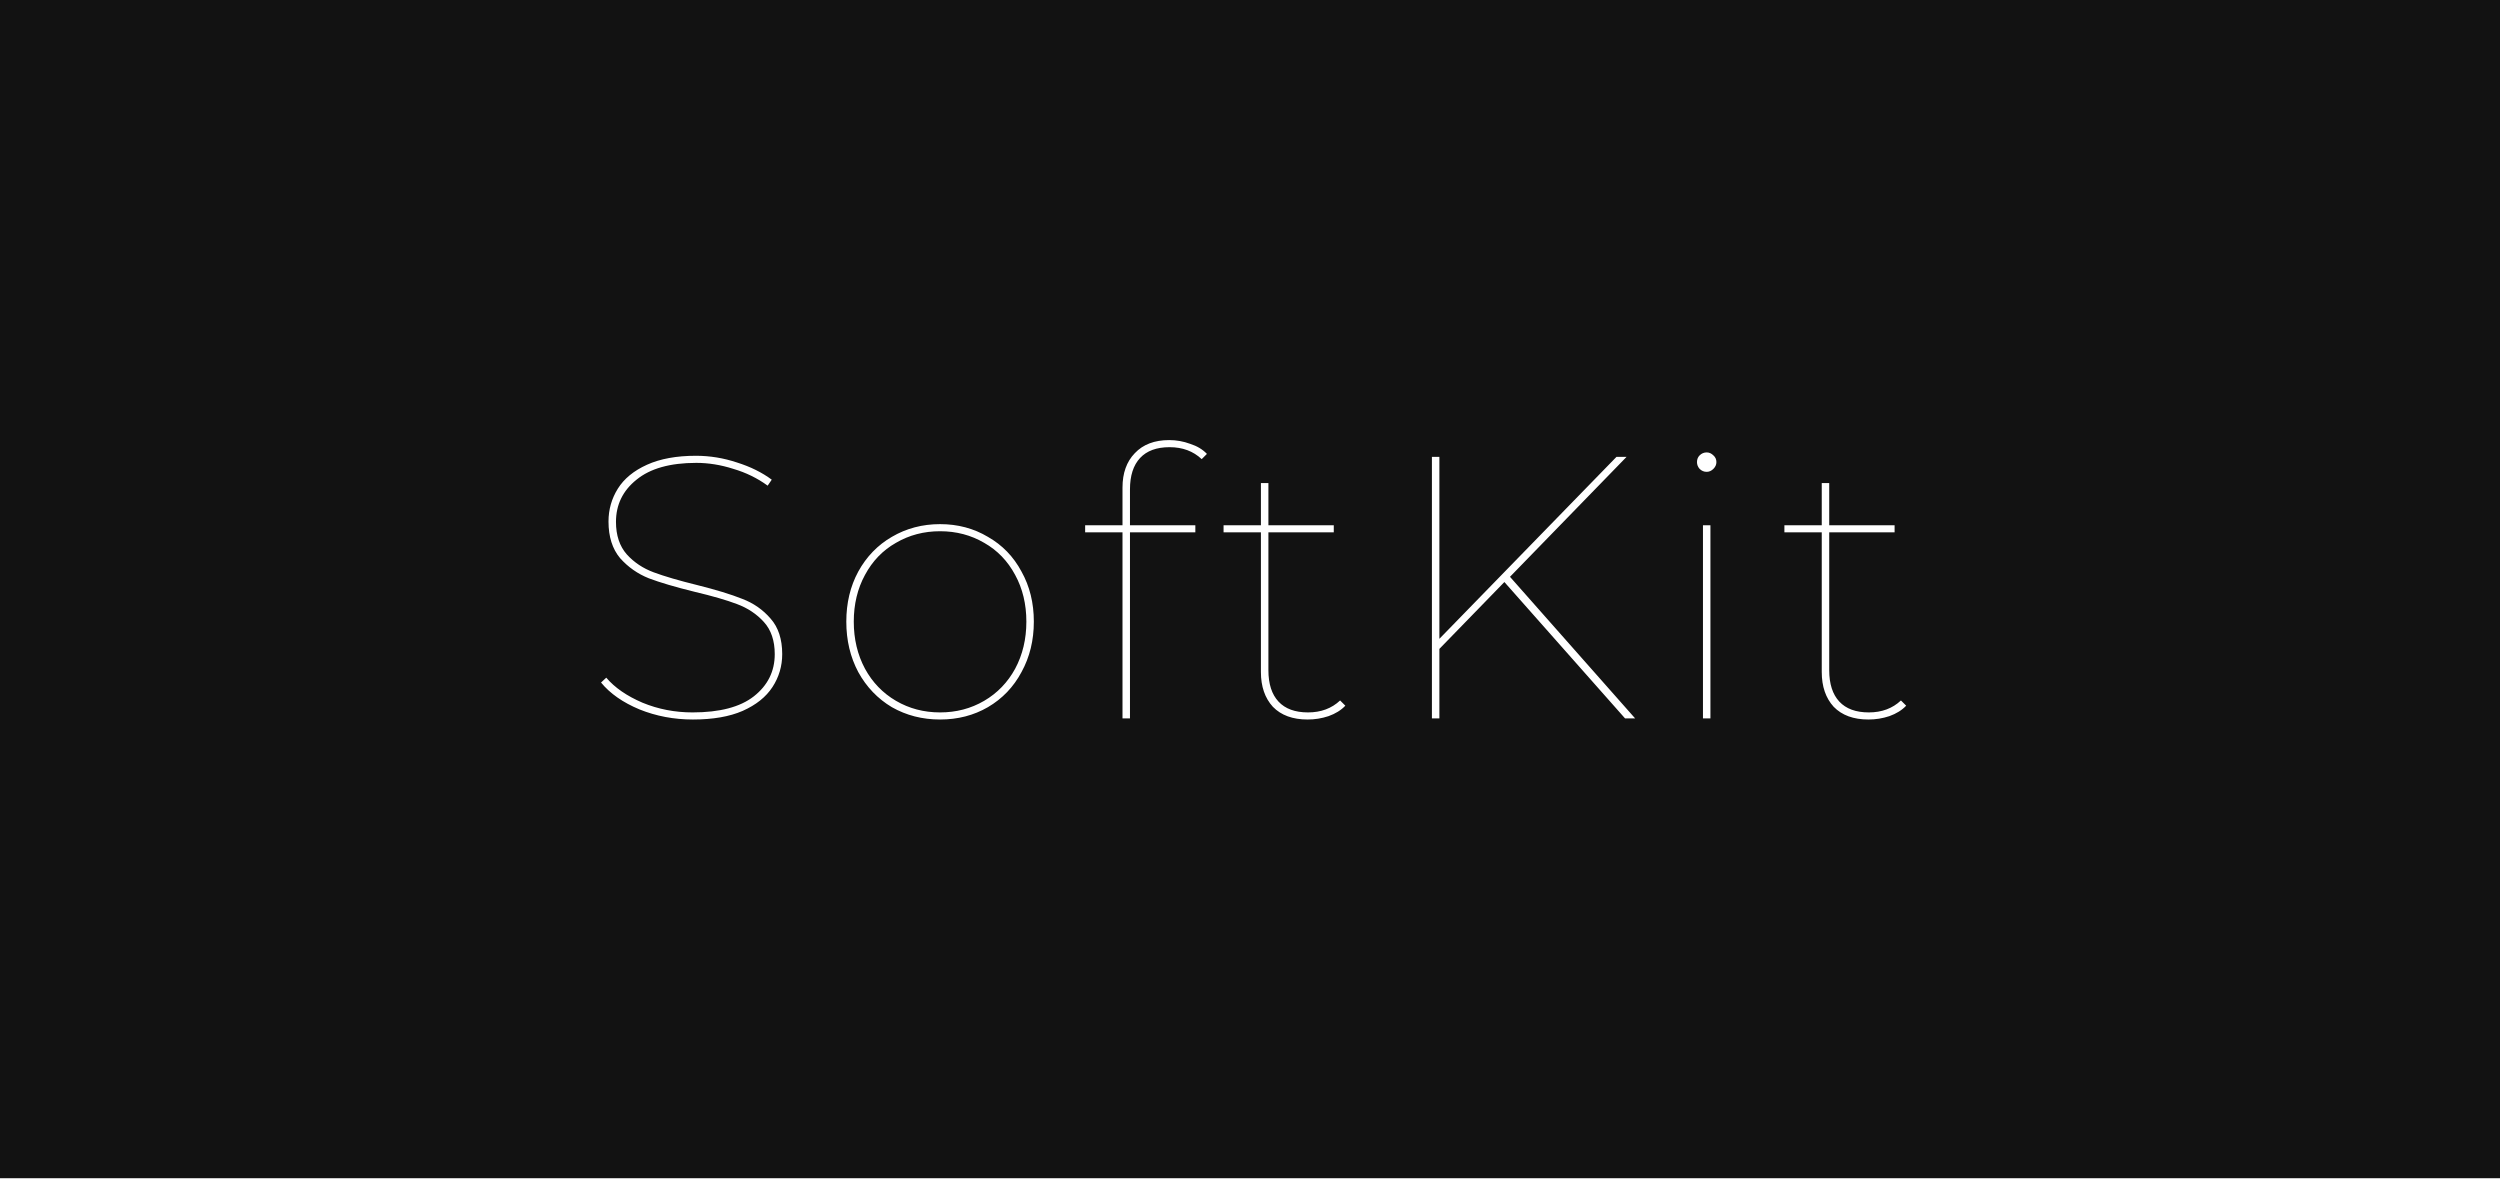
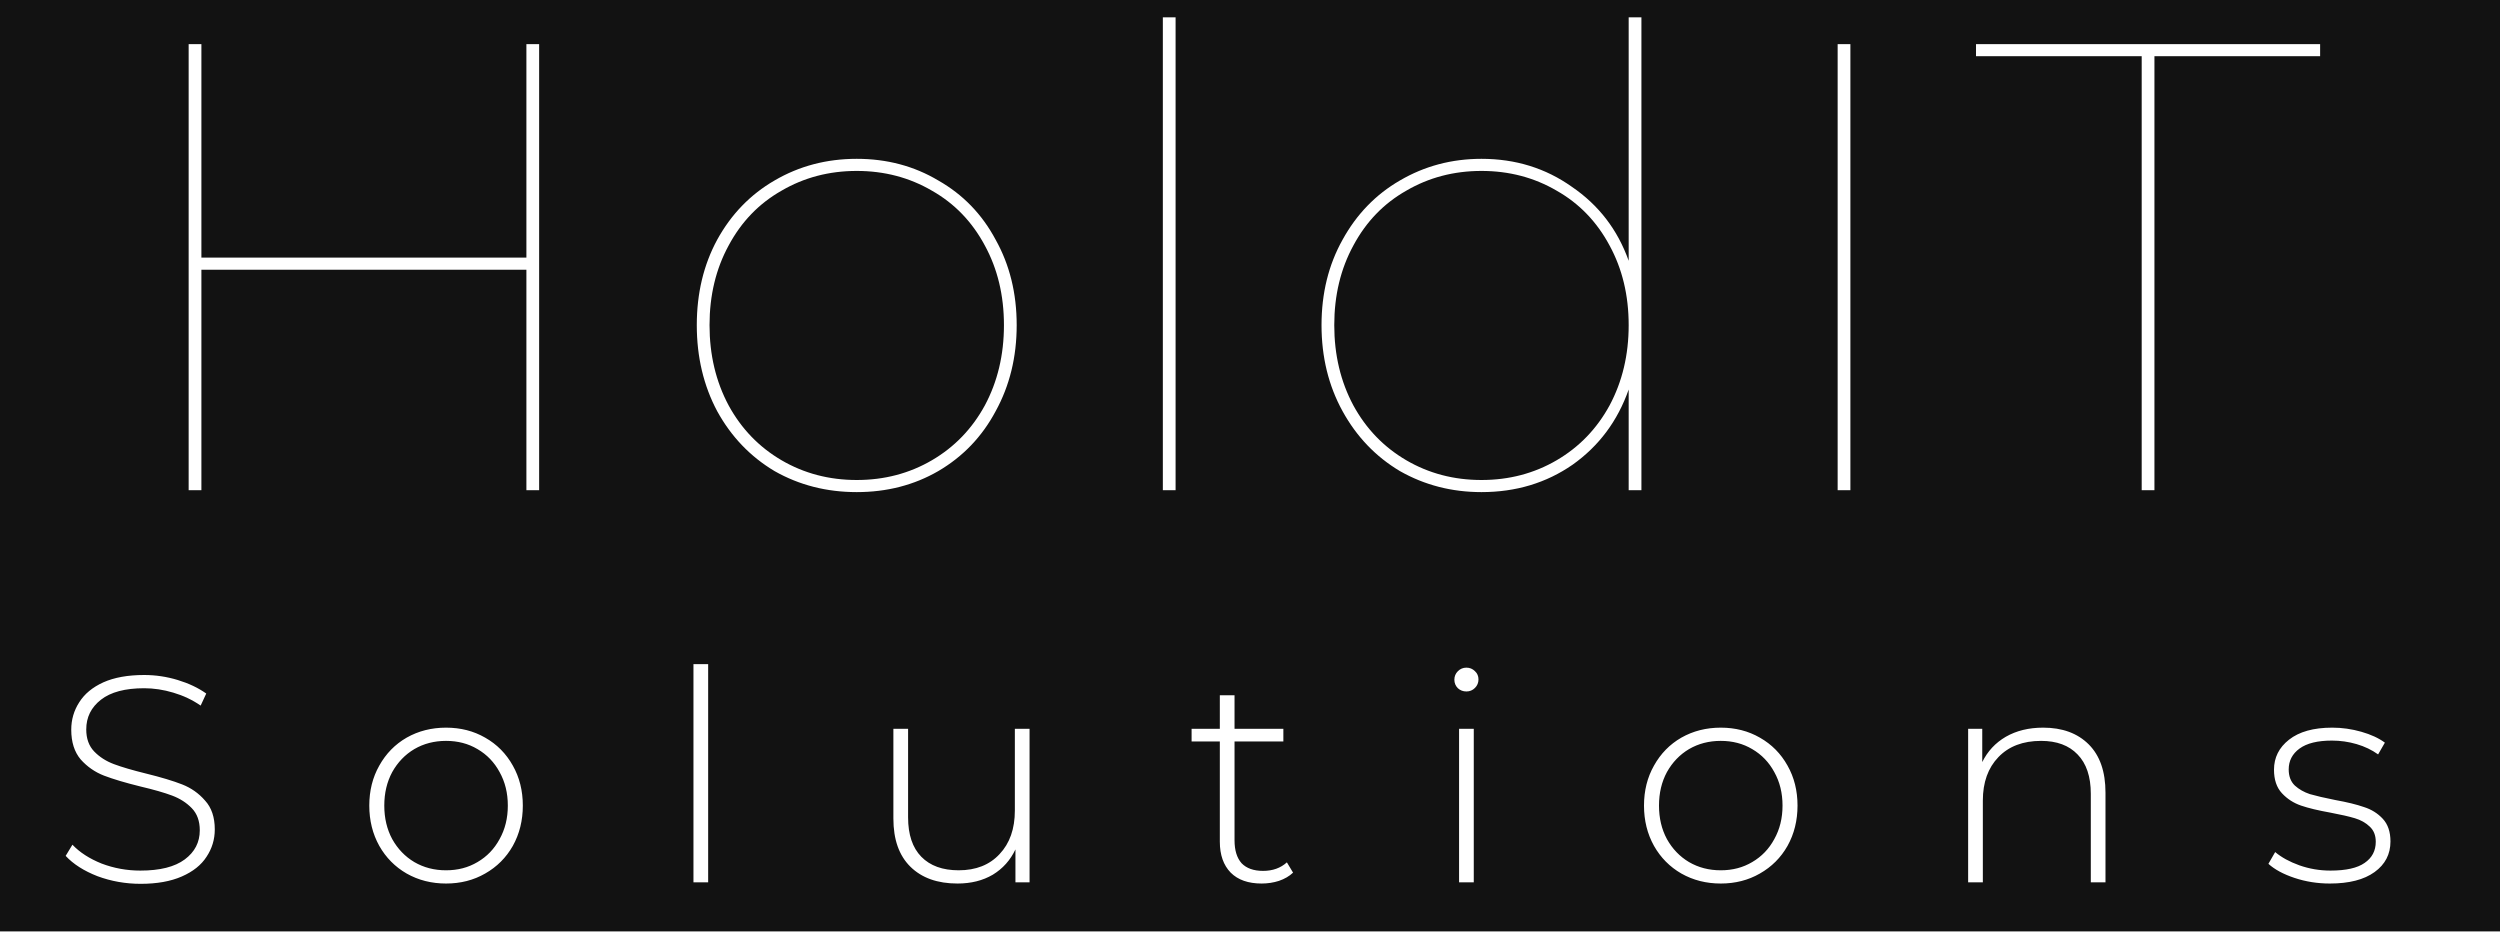
- <svg xmlns="http://www.w3.org/2000/svg" width="174" height="82" viewBox="0 0 174 82" fill="none">
-   <rect width="174" height="82" fill="#121212" />
-   <path d="M48.228 50.078C46.911 50.078 45.671 49.844 44.51 49.376C43.349 48.891 42.456 48.267 41.832 47.504L42.196 47.166C42.785 47.859 43.626 48.44 44.718 48.908C45.81 49.359 46.971 49.584 48.202 49.584C50.091 49.584 51.513 49.211 52.466 48.466C53.437 47.703 53.922 46.724 53.922 45.528C53.922 44.592 53.671 43.847 53.168 43.292C52.665 42.737 52.041 42.321 51.296 42.044C50.568 41.767 49.58 41.481 48.332 41.186C46.997 40.857 45.94 40.545 45.16 40.25C44.38 39.938 43.713 39.47 43.158 38.846C42.621 38.205 42.352 37.355 42.352 36.298C42.352 35.466 42.569 34.703 43.002 34.01C43.435 33.317 44.111 32.762 45.03 32.346C45.949 31.93 47.084 31.722 48.436 31.722C49.407 31.722 50.36 31.878 51.296 32.19C52.232 32.485 53.038 32.883 53.714 33.386L53.428 33.802C52.717 33.282 51.92 32.892 51.036 32.632C50.169 32.355 49.311 32.216 48.462 32.216C46.642 32.216 45.255 32.606 44.302 33.386C43.349 34.149 42.872 35.128 42.872 36.324C42.872 37.26 43.123 38.014 43.626 38.586C44.129 39.141 44.753 39.557 45.498 39.834C46.243 40.111 47.249 40.406 48.514 40.718C49.831 41.047 50.88 41.368 51.66 41.68C52.44 41.975 53.099 42.434 53.636 43.058C54.173 43.665 54.442 44.488 54.442 45.528C54.442 46.36 54.217 47.123 53.766 47.816C53.315 48.509 52.622 49.064 51.686 49.48C50.767 49.879 49.615 50.078 48.228 50.078ZM65.429 50.078C64.198 50.078 63.081 49.792 62.075 49.22C61.087 48.631 60.307 47.816 59.735 46.776C59.181 45.736 58.903 44.566 58.903 43.266C58.903 41.966 59.181 40.805 59.735 39.782C60.307 38.742 61.087 37.936 62.075 37.364C63.081 36.775 64.198 36.48 65.429 36.48C66.66 36.48 67.769 36.775 68.757 37.364C69.763 37.936 70.543 38.742 71.097 39.782C71.669 40.805 71.955 41.966 71.955 43.266C71.955 44.566 71.669 45.736 71.097 46.776C70.543 47.816 69.763 48.631 68.757 49.22C67.769 49.792 66.66 50.078 65.429 50.078ZM65.429 49.584C66.556 49.584 67.579 49.315 68.497 48.778C69.416 48.241 70.135 47.495 70.655 46.542C71.175 45.571 71.435 44.479 71.435 43.266C71.435 42.053 71.175 40.969 70.655 40.016C70.135 39.045 69.416 38.3 68.497 37.78C67.579 37.243 66.556 36.974 65.429 36.974C64.302 36.974 63.28 37.243 62.361 37.78C61.443 38.3 60.723 39.045 60.203 40.016C59.683 40.969 59.423 42.053 59.423 43.266C59.423 44.479 59.683 45.571 60.203 46.542C60.723 47.495 61.443 48.241 62.361 48.778C63.28 49.315 64.302 49.584 65.429 49.584ZM81.402 31.124C80.501 31.124 79.816 31.375 79.348 31.878C78.88 32.381 78.646 33.109 78.646 34.062V36.558H83.196V37.052H78.646V50H78.126V37.052H75.526V36.558H78.126V33.932C78.126 32.927 78.412 32.129 78.984 31.54C79.556 30.933 80.354 30.63 81.376 30.63C81.879 30.63 82.364 30.717 82.832 30.89C83.318 31.046 83.708 31.28 84.002 31.592L83.638 31.956C83.049 31.401 82.304 31.124 81.402 31.124ZM93.636 49.116C93.342 49.428 92.952 49.671 92.466 49.844C91.999 50 91.513 50.078 91.01 50.078C89.971 50.078 89.165 49.783 88.593 49.194C88.038 48.587 87.76 47.781 87.76 46.776V37.052H85.16V36.558H87.76V33.62H88.281V36.558H92.831V37.052H88.281V46.646C88.281 47.599 88.514 48.327 88.983 48.83C89.451 49.333 90.135 49.584 91.037 49.584C91.938 49.584 92.683 49.307 93.272 48.752L93.636 49.116ZM104.705 40.51L100.181 45.164V50H99.661V31.8H100.181V44.462L112.505 31.8H113.207L105.095 40.146L113.805 50H113.103L104.705 40.51ZM118.526 36.558H119.046V50H118.526V36.558ZM118.786 32.84C118.595 32.84 118.431 32.771 118.292 32.632C118.171 32.493 118.11 32.337 118.11 32.164C118.11 31.973 118.171 31.817 118.292 31.696C118.431 31.557 118.595 31.488 118.786 31.488C118.959 31.488 119.115 31.557 119.254 31.696C119.393 31.817 119.462 31.973 119.462 32.164C119.462 32.337 119.393 32.493 119.254 32.632C119.115 32.771 118.959 32.84 118.786 32.84ZM132.67 49.116C132.375 49.428 131.985 49.671 131.5 49.844C131.032 50 130.547 50.078 130.044 50.078C129.004 50.078 128.198 49.783 127.626 49.194C127.071 48.587 126.794 47.781 126.794 46.776V37.052H124.194V36.558H126.794V33.62H127.314V36.558H131.864V37.052H127.314V46.646C127.314 47.599 127.548 48.327 128.016 48.83C128.484 49.333 129.169 49.584 130.07 49.584C130.971 49.584 131.717 49.307 132.306 48.752L132.67 49.116Z" fill="white" />
+ <svg xmlns="http://www.w3.org/2000/svg" width="102" height="38" viewBox="0 0 102 38" fill="none">
+   <rect width="102" height="38" fill="#121212" />
+   <path d="M21.997 1.8V20H21.477V11.004H8.217V20H7.697V1.8H8.217V10.51H21.477V1.8H21.997ZM34.955 20.078C33.725 20.078 32.607 19.792 31.601 19.22C30.613 18.631 29.833 17.816 29.261 16.776C28.707 15.736 28.429 14.566 28.429 13.266C28.429 11.966 28.707 10.805 29.261 9.782C29.833 8.742 30.613 7.936 31.601 7.364C32.607 6.775 33.725 6.48 34.955 6.48C36.186 6.48 37.295 6.775 38.283 7.364C39.289 7.936 40.069 8.742 40.623 9.782C41.195 10.805 41.481 11.966 41.481 13.266C41.481 14.566 41.195 15.736 40.623 16.776C40.069 17.816 39.289 18.631 38.283 19.22C37.295 19.792 36.186 20.078 34.955 20.078ZM34.955 19.584C36.082 19.584 37.105 19.315 38.023 18.778C38.942 18.241 39.661 17.495 40.181 16.542C40.701 15.571 40.961 14.479 40.961 13.266C40.961 12.053 40.701 10.969 40.181 10.016C39.661 9.045 38.942 8.3 38.023 7.78C37.105 7.243 36.082 6.974 34.955 6.974C33.829 6.974 32.806 7.243 31.887 7.78C30.969 8.3 30.249 9.045 29.729 10.016C29.209 10.969 28.949 12.053 28.949 13.266C28.949 14.479 29.209 15.571 29.729 16.542C30.249 17.495 30.969 18.241 31.887 18.778C32.806 19.315 33.829 19.584 34.955 19.584ZM47.444 0.708H47.964V20H47.444V0.708ZM66.97 0.708V20H66.45V15.892C66 17.175 65.237 18.197 64.162 18.96C63.088 19.705 61.848 20.078 60.444 20.078C59.231 20.078 58.122 19.792 57.116 19.22C56.128 18.631 55.348 17.816 54.776 16.776C54.204 15.736 53.918 14.566 53.918 13.266C53.918 11.966 54.204 10.805 54.776 9.782C55.348 8.742 56.128 7.936 57.116 7.364C58.122 6.775 59.231 6.48 60.444 6.48C61.831 6.48 63.062 6.861 64.136 7.624C65.228 8.369 66 9.375 66.45 10.64V0.708H66.97ZM60.444 19.584C61.571 19.584 62.594 19.315 63.512 18.778C64.431 18.241 65.15 17.495 65.67 16.542C66.19 15.571 66.45 14.479 66.45 13.266C66.45 12.053 66.19 10.969 65.67 10.016C65.15 9.045 64.431 8.3 63.512 7.78C62.594 7.243 61.571 6.974 60.444 6.974C59.318 6.974 58.295 7.243 57.376 7.78C56.458 8.3 55.738 9.045 55.218 10.016C54.698 10.969 54.438 12.053 54.438 13.266C54.438 14.479 54.698 15.571 55.218 16.542C55.738 17.495 56.458 18.241 57.376 18.778C58.295 19.315 59.318 19.584 60.444 19.584ZM74.976 1.8H75.496V20H74.976V1.8ZM87.381 2.294H80.621V1.8H94.661V2.294H87.901V20H87.381V2.294Z" fill="white" />
+   <path d="M5.739 36.06C5.123 36.06 4.535 35.956 3.975 35.748C3.423 35.532 2.991 35.256 2.679 34.92L2.955 34.464C3.251 34.776 3.647 35.032 4.143 35.232C4.647 35.424 5.175 35.52 5.727 35.52C6.527 35.52 7.131 35.368 7.539 35.064C7.947 34.76 8.151 34.364 8.151 33.876C8.151 33.5 8.043 33.2 7.827 32.976C7.611 32.752 7.343 32.58 7.023 32.46C6.703 32.34 6.271 32.216 5.727 32.088C5.111 31.936 4.615 31.788 4.239 31.644C3.871 31.5 3.555 31.28 3.291 30.984C3.035 30.68 2.907 30.276 2.907 29.772C2.907 29.364 3.015 28.992 3.231 28.656C3.447 28.312 3.775 28.04 4.215 27.84C4.663 27.64 5.219 27.54 5.883 27.54C6.347 27.54 6.803 27.608 7.251 27.744C7.699 27.88 8.087 28.064 8.415 28.296L8.187 28.788C7.851 28.556 7.479 28.38 7.071 28.26C6.671 28.14 6.275 28.08 5.883 28.08C5.107 28.08 4.519 28.236 4.119 28.548C3.719 28.86 3.519 29.264 3.519 29.76C3.519 30.136 3.627 30.436 3.843 30.66C4.059 30.884 4.327 31.056 4.647 31.176C4.967 31.296 5.403 31.424 5.955 31.56C6.571 31.712 7.063 31.86 7.431 32.004C7.799 32.148 8.111 32.368 8.367 32.664C8.631 32.952 8.763 33.344 8.763 33.84C8.763 34.248 8.651 34.62 8.427 34.956C8.211 35.292 7.875 35.56 7.419 35.76C6.963 35.96 6.403 36.06 5.739 36.06ZM18.199 36.048C17.607 36.048 17.071 35.912 16.591 35.64C16.119 35.368 15.747 34.992 15.475 34.512C15.203 34.024 15.067 33.476 15.067 32.868C15.067 32.26 15.203 31.716 15.475 31.236C15.747 30.748 16.119 30.368 16.591 30.096C17.071 29.824 17.607 29.688 18.199 29.688C18.791 29.688 19.323 29.824 19.795 30.096C20.275 30.368 20.651 30.748 20.923 31.236C21.195 31.716 21.331 32.26 21.331 32.868C21.331 33.476 21.195 34.024 20.923 34.512C20.651 34.992 20.275 35.368 19.795 35.64C19.323 35.912 18.791 36.048 18.199 36.048ZM18.199 35.508C18.679 35.508 19.107 35.396 19.483 35.172C19.867 34.948 20.167 34.636 20.383 34.236C20.607 33.836 20.719 33.38 20.719 32.868C20.719 32.356 20.607 31.9 20.383 31.5C20.167 31.1 19.867 30.788 19.483 30.564C19.107 30.34 18.679 30.228 18.199 30.228C17.719 30.228 17.287 30.34 16.903 30.564C16.527 30.788 16.227 31.1 16.003 31.5C15.787 31.9 15.679 32.356 15.679 32.868C15.679 33.38 15.787 33.836 16.003 34.236C16.227 34.636 16.527 34.948 16.903 35.172C17.287 35.396 17.719 35.508 18.199 35.508ZM28.293 27.096H28.893V36H28.293V27.096ZM42.006 29.736V36H41.43V34.656C41.222 35.096 40.914 35.44 40.506 35.688C40.098 35.928 39.618 36.048 39.066 36.048C38.25 36.048 37.61 35.82 37.146 35.364C36.682 34.908 36.45 34.252 36.45 33.396V29.736H37.05V33.348C37.05 34.052 37.23 34.588 37.59 34.956C37.95 35.324 38.458 35.508 39.114 35.508C39.818 35.508 40.374 35.288 40.782 34.848C41.198 34.408 41.406 33.816 41.406 33.072V29.736H42.006ZM52.757 35.604C52.605 35.748 52.413 35.86 52.181 35.94C51.957 36.012 51.721 36.048 51.473 36.048C50.929 36.048 50.509 35.9 50.213 35.604C49.917 35.3 49.769 34.88 49.769 34.344V30.252H48.617V29.736H49.769V28.368H50.369V29.736H52.361V30.252H50.369V34.284C50.369 34.692 50.465 35.004 50.657 35.22C50.857 35.428 51.149 35.532 51.533 35.532C51.925 35.532 52.249 35.416 52.505 35.184L52.757 35.604ZM59.53 29.736H60.13V36H59.53V29.736ZM59.83 28.212C59.694 28.212 59.578 28.168 59.482 28.08C59.386 27.984 59.338 27.868 59.338 27.732C59.338 27.596 59.386 27.48 59.482 27.384C59.578 27.288 59.694 27.24 59.83 27.24C59.966 27.24 60.082 27.288 60.178 27.384C60.274 27.472 60.322 27.584 60.322 27.72C60.322 27.856 60.274 27.972 60.178 28.068C60.082 28.164 59.966 28.212 59.83 28.212ZM70.207 36.048C69.615 36.048 69.079 35.912 68.599 35.64C68.127 35.368 67.755 34.992 67.483 34.512C67.211 34.024 67.075 33.476 67.075 32.868C67.075 32.26 67.211 31.716 67.483 31.236C67.755 30.748 68.127 30.368 68.599 30.096C69.079 29.824 69.615 29.688 70.207 29.688C70.799 29.688 71.331 29.824 71.803 30.096C72.283 30.368 72.659 30.748 72.931 31.236C73.203 31.716 73.339 32.26 73.339 32.868C73.339 33.476 73.203 34.024 72.931 34.512C72.659 34.992 72.283 35.368 71.803 35.64C71.331 35.912 70.799 36.048 70.207 36.048ZM70.207 35.508C70.687 35.508 71.115 35.396 71.491 35.172C71.875 34.948 72.175 34.636 72.391 34.236C72.615 33.836 72.727 33.38 72.727 32.868C72.727 32.356 72.615 31.9 72.391 31.5C72.175 31.1 71.875 30.788 71.491 30.564C71.115 30.34 70.687 30.228 70.207 30.228C69.727 30.228 69.295 30.34 68.911 30.564C68.535 30.788 68.235 31.1 68.011 31.5C67.795 31.9 67.687 32.356 67.687 32.868C67.687 33.38 67.795 33.836 68.011 34.236C68.235 34.636 68.535 34.948 68.911 35.172C69.295 35.396 69.727 35.508 70.207 35.508ZM83.361 29.688C84.144 29.688 84.764 29.916 85.221 30.372C85.677 30.828 85.904 31.484 85.904 32.34V36H85.305V32.388C85.305 31.684 85.124 31.148 84.764 30.78C84.412 30.412 83.916 30.228 83.276 30.228C82.54 30.228 81.96 30.448 81.537 30.888C81.112 31.328 80.9 31.92 80.9 32.664V36H80.3V29.736H80.876V31.092C81.093 30.652 81.412 30.308 81.837 30.06C82.269 29.812 82.776 29.688 83.361 29.688ZM95.059 36.048C94.555 36.048 94.075 35.972 93.619 35.82C93.163 35.668 92.807 35.476 92.551 35.244L92.827 34.764C93.083 34.98 93.411 35.16 93.811 35.304C94.219 35.448 94.643 35.52 95.083 35.52C95.715 35.52 96.179 35.416 96.475 35.208C96.779 35 96.931 34.712 96.931 34.344C96.931 34.08 96.847 33.872 96.679 33.72C96.519 33.568 96.319 33.456 96.079 33.384C95.839 33.312 95.507 33.236 95.083 33.156C94.587 33.068 94.187 32.972 93.883 32.868C93.579 32.764 93.319 32.596 93.103 32.364C92.887 32.132 92.779 31.812 92.779 31.404C92.779 30.908 92.983 30.5 93.391 30.18C93.807 29.852 94.395 29.688 95.155 29.688C95.555 29.688 95.951 29.744 96.343 29.856C96.735 29.968 97.055 30.116 97.303 30.3L97.027 30.78C96.771 30.596 96.479 30.456 96.151 30.36C95.823 30.264 95.487 30.216 95.143 30.216C94.559 30.216 94.119 30.324 93.823 30.54C93.527 30.756 93.379 31.04 93.379 31.392C93.379 31.672 93.463 31.892 93.631 32.052C93.799 32.204 94.003 32.32 94.243 32.4C94.491 32.472 94.835 32.552 95.275 32.64C95.763 32.728 96.155 32.824 96.451 32.928C96.755 33.024 97.011 33.184 97.219 33.408C97.427 33.632 97.531 33.94 97.531 34.332C97.531 34.852 97.315 35.268 96.883 35.58C96.451 35.892 95.843 36.048 95.059 36.048Z" fill="white" />
</svg>
